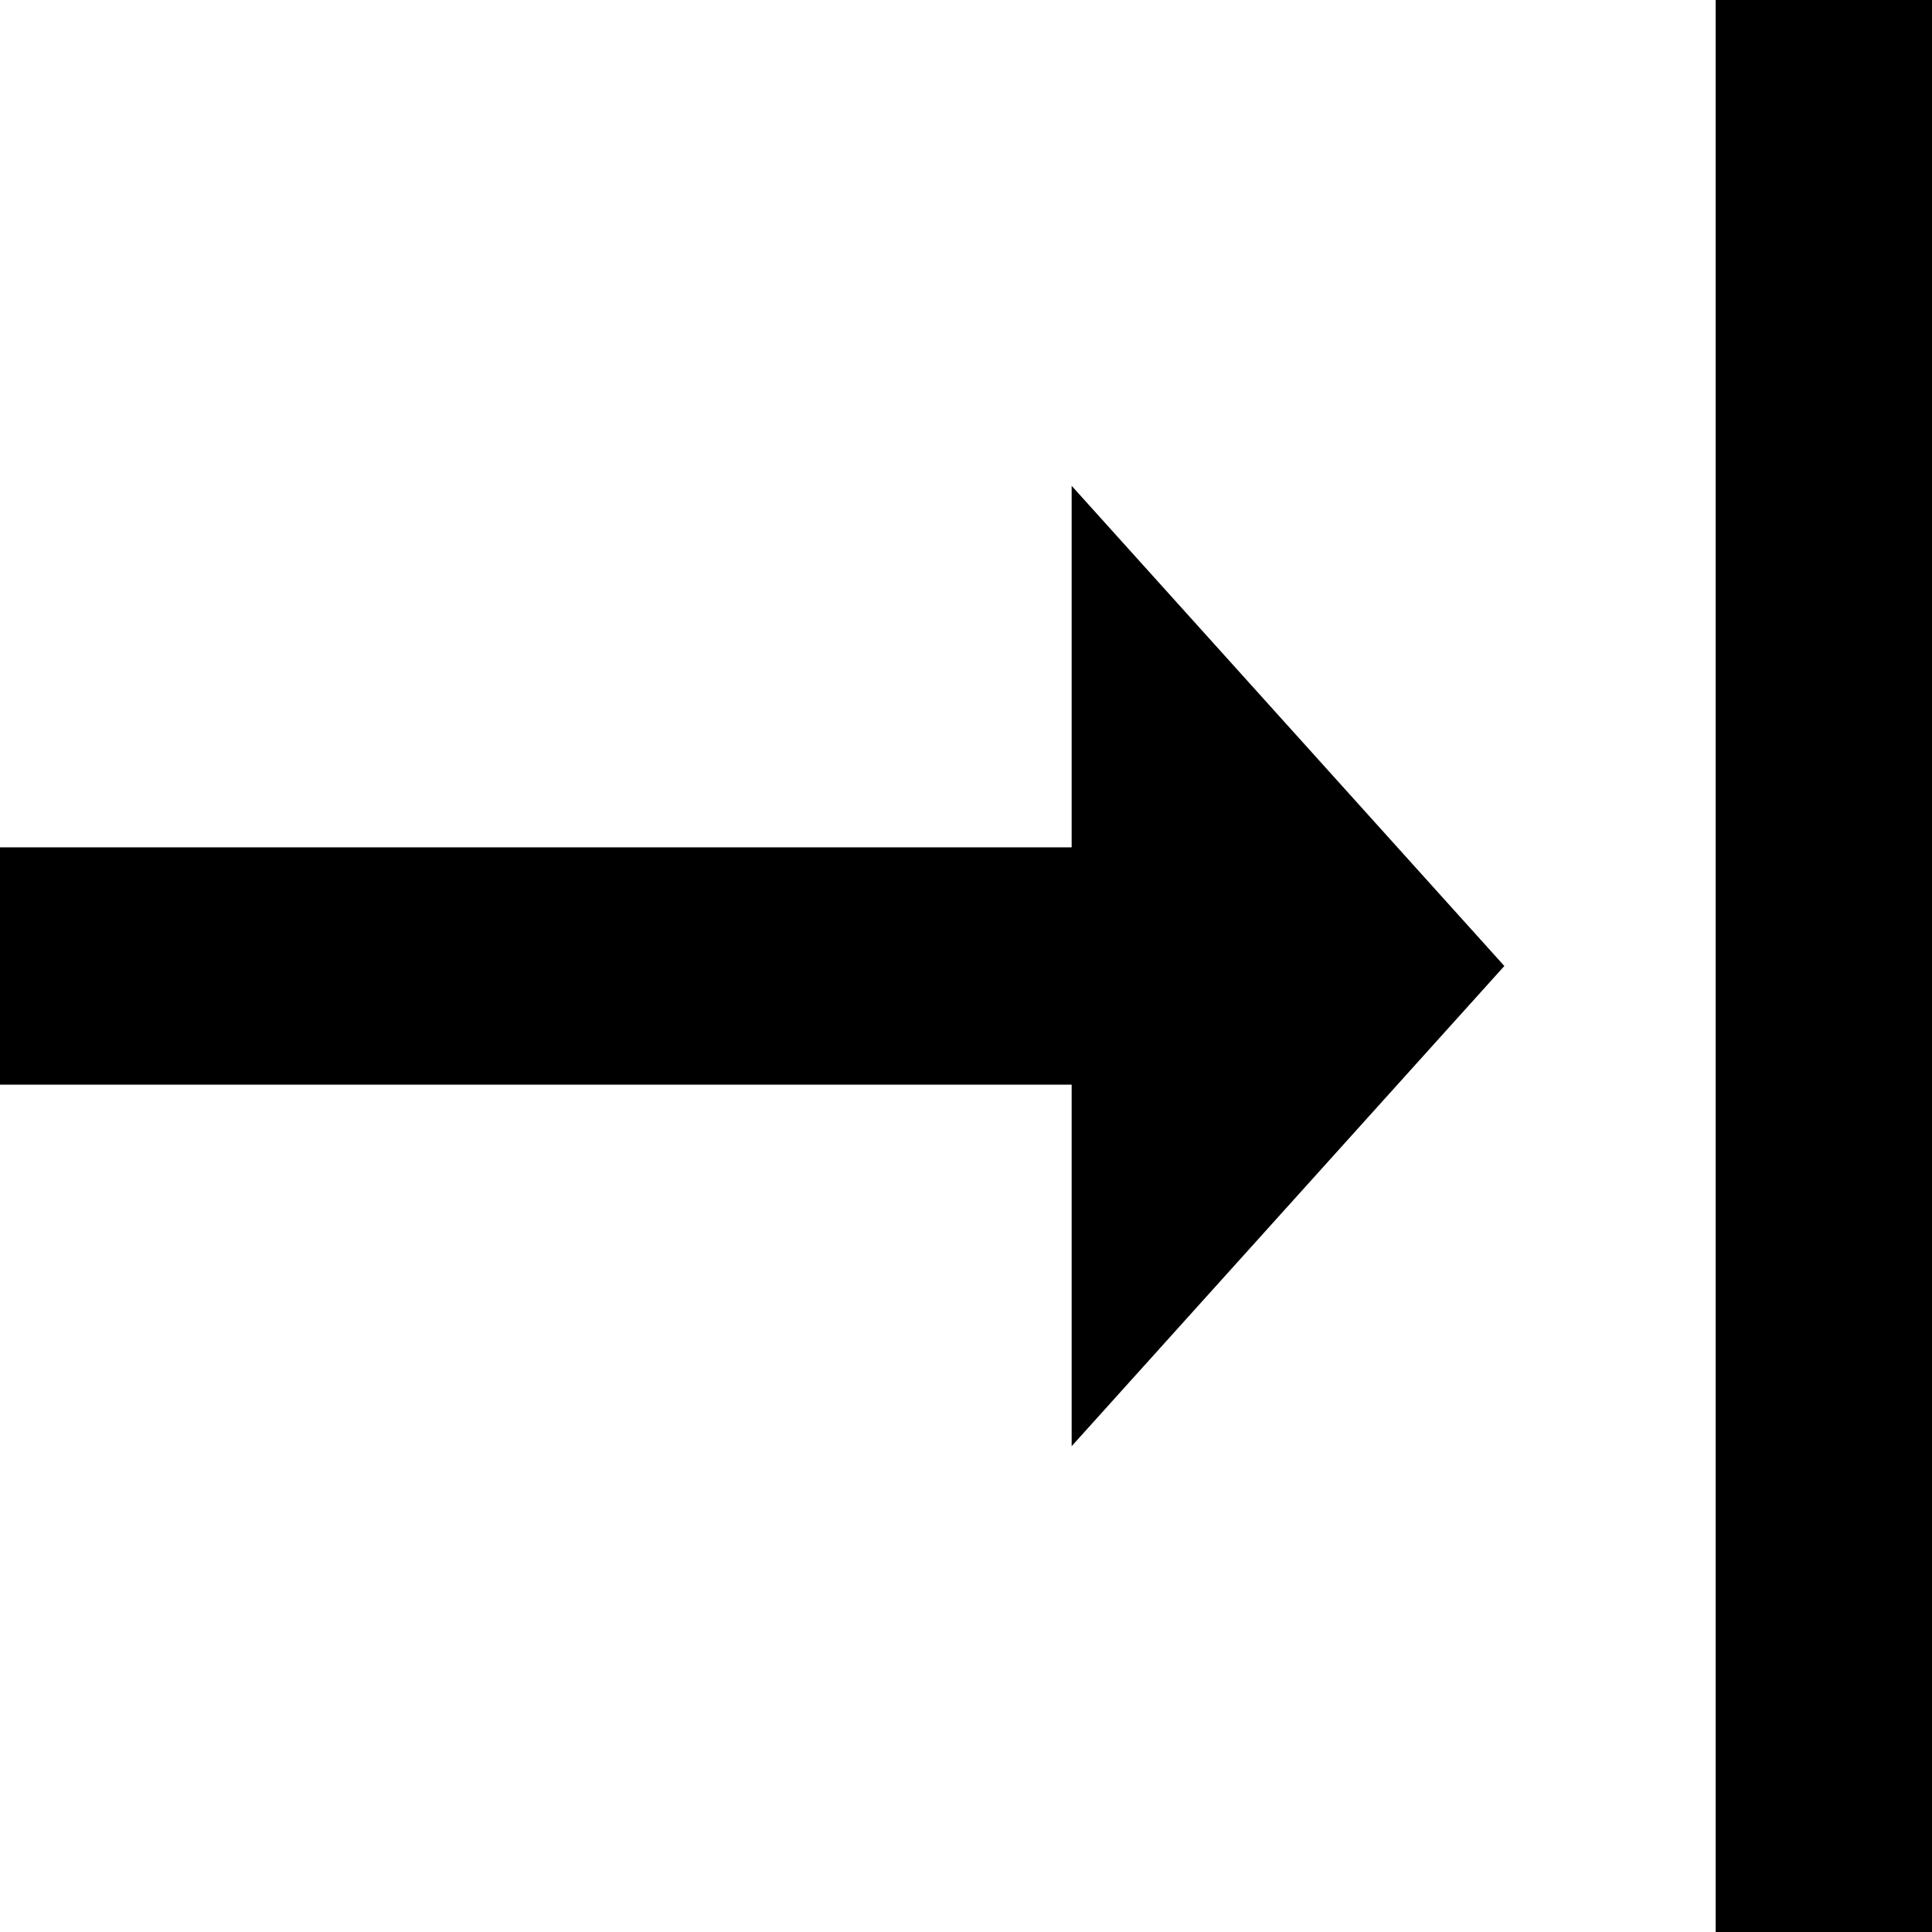
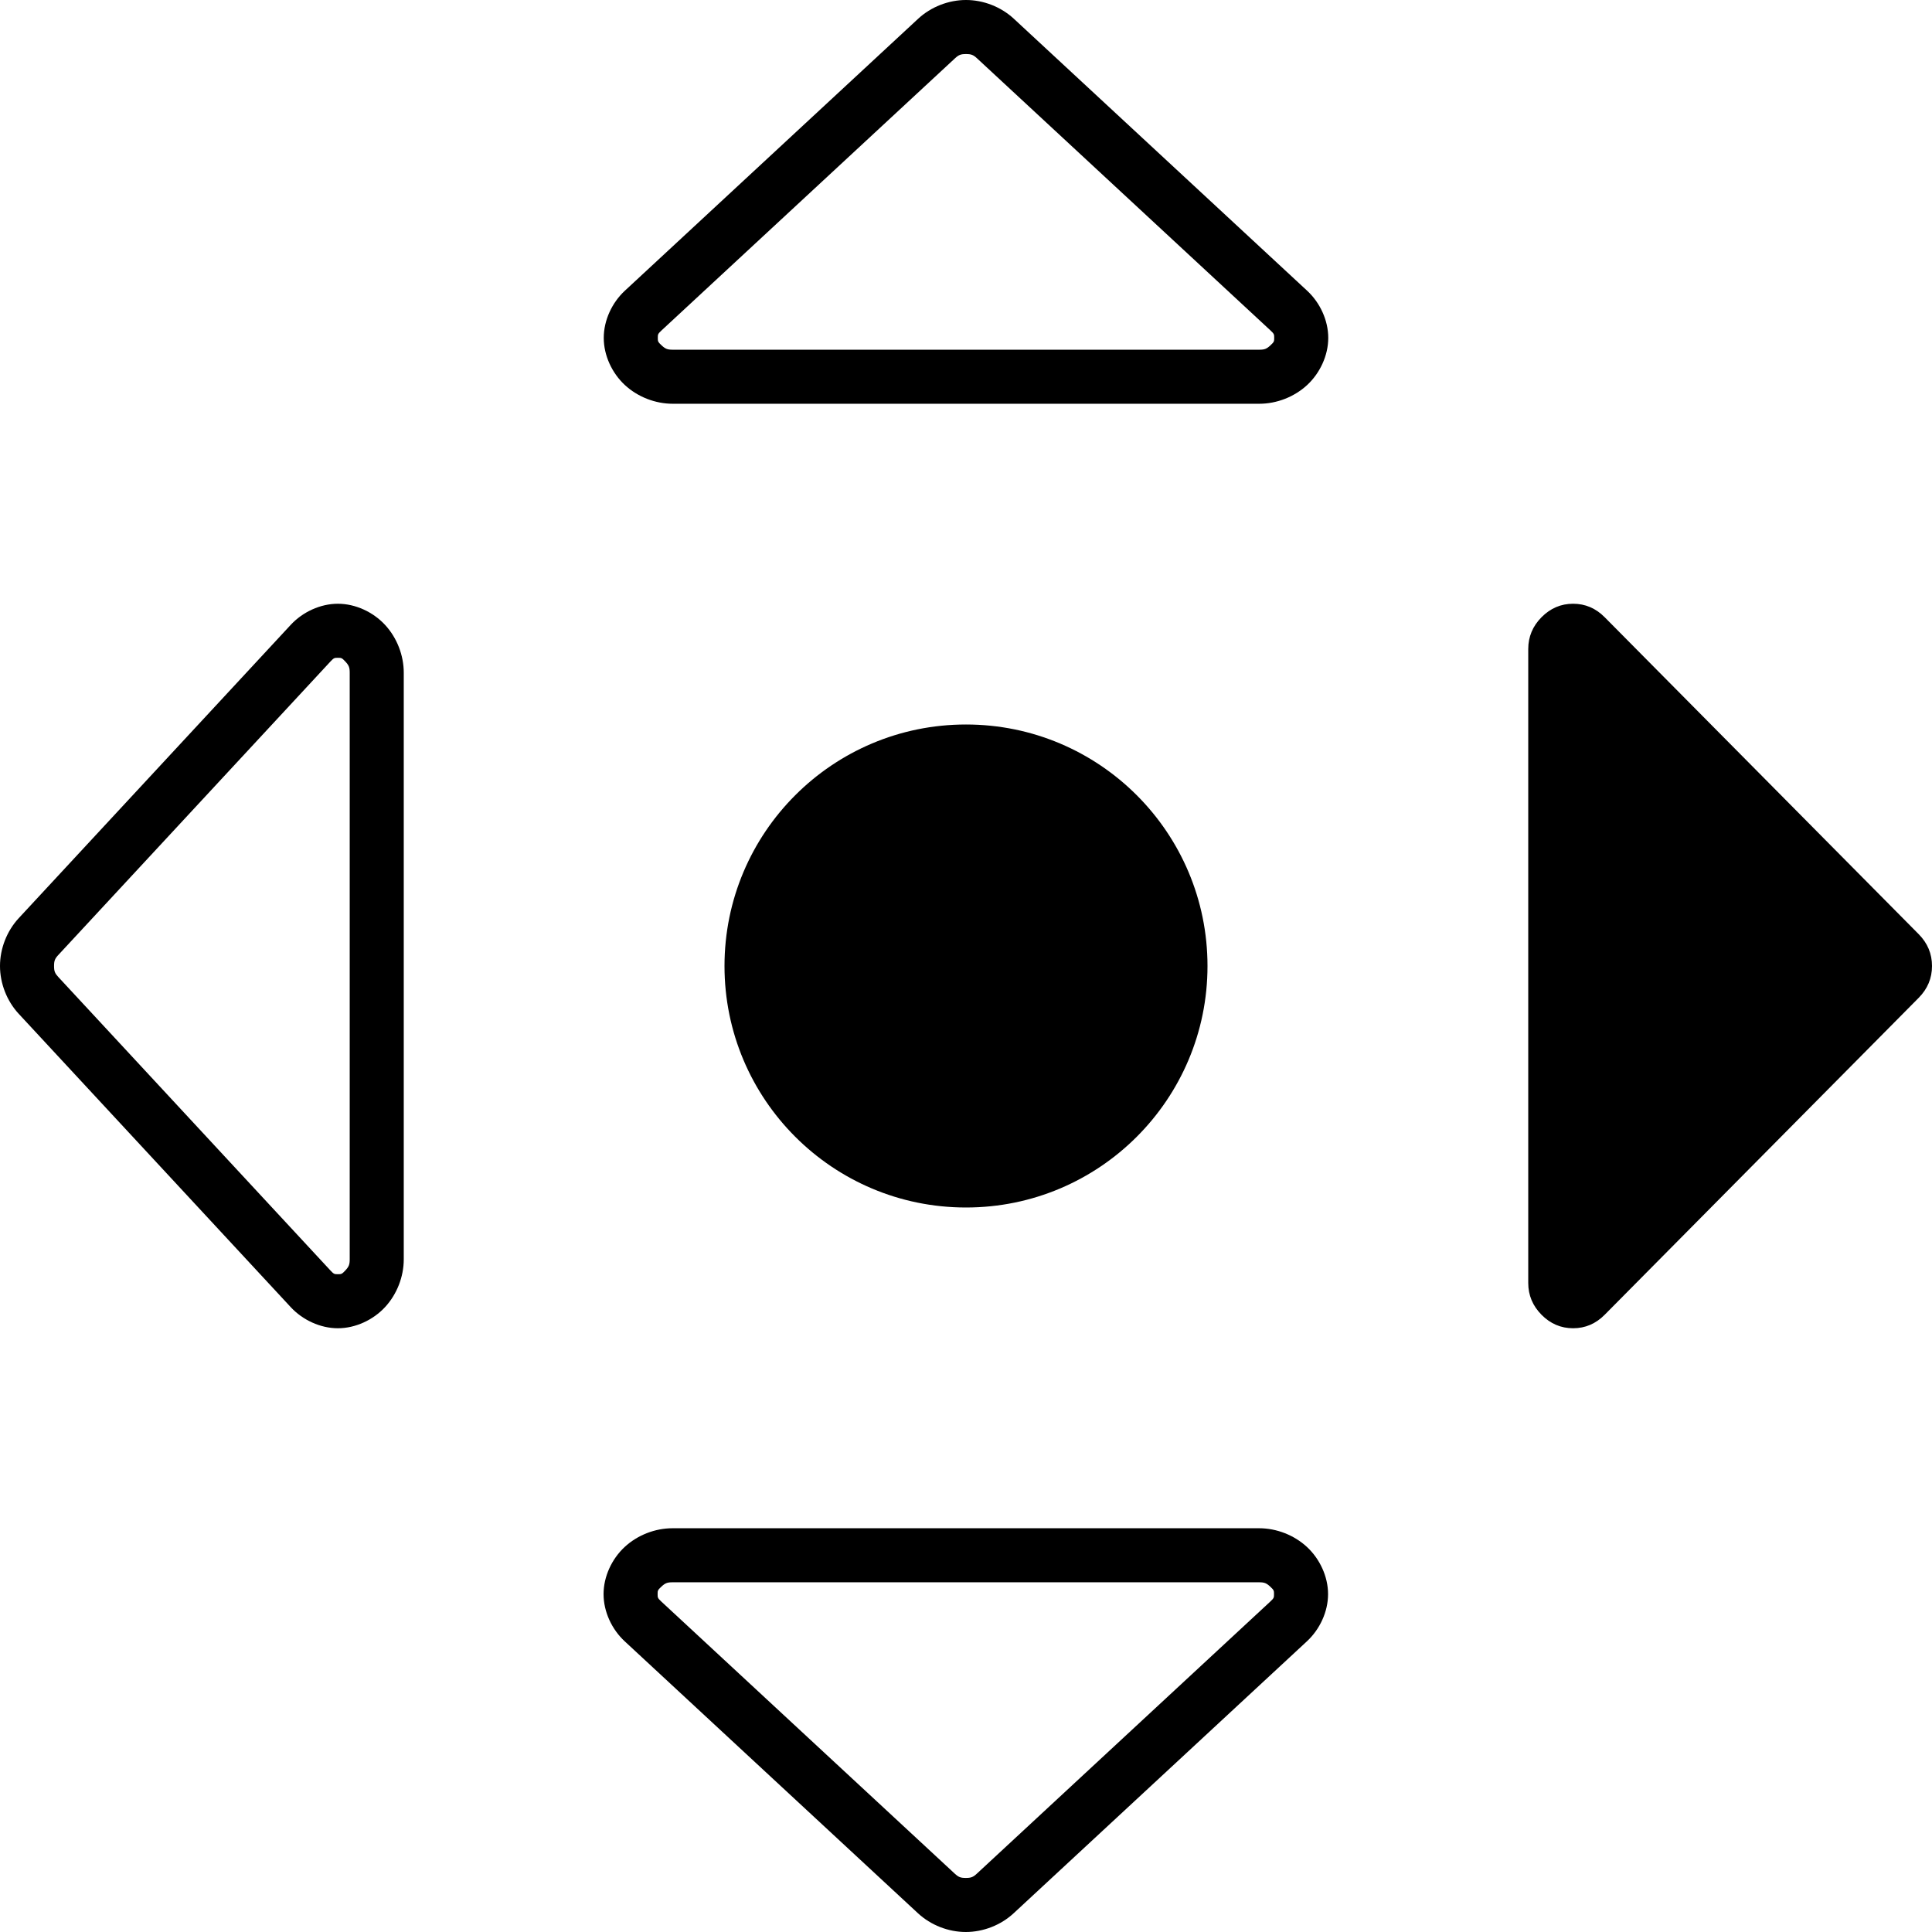
<svg xmlns="http://www.w3.org/2000/svg" width="1024" height="1024" viewBox="0 0 1024 1024" id="svg3353" version="1.1">
  <defs id="defs3355" />
  <g id="layer1" transform="translate(0,-28.36216)">
-     <g transform="matrix(0,-2.994152,-2.666667,0,1194.667,1306.865)" id="g4">
-       <path style="fill:currentColor" d="M 85,107 H 427 V 64 H 85 Z m 256,128 -85,-86 -85,86 h 64 v 213 h 42 V 235 Z" id="path2" />
-     </g>
+     <path id="path6-6-1-9" style="color:#000000;font-style:normal;font-variant:normal;font-weight:normal;font-stretch:normal;font-size:medium;line-height:normal;font-family:sans-serif;font-variant-ligatures:normal;font-variant-position:normal;font-variant-caps:normal;font-variant-numeric:normal;font-variant-alternates:normal;font-feature-settings:normal;text-indent:0;text-align:start;text-decoration:none;text-decoration-line:none;text-decoration-style:solid;text-decoration-color:#000000;letter-spacing:normal;word-spacing:normal;text-transform:none;writing-mode:lr-tb;direction:ltr;text-orientation:mixed;dominant-baseline:auto;baseline-shift:baseline;text-anchor:start;white-space:normal;shape-padding:0;clip-rule:nonzero;display:inline;overflow:visible;visibility:visible;opacity:1;isolation:auto;mix-blend-mode:normal;color-interpolation:sRGB;color-interpolation-filters:linearRGB;solid-color:#000000;solid-opacity:1;vector-effect:none;fill:#000000;fill-opacity:1;fill-rule:nonzero;stroke:none;stroke-width:28.649;stroke-linecap:butt;stroke-linejoin:miter;stroke-miterlimit:4;stroke-dasharray:none;stroke-dashoffset:0;stroke-opacity:1;color-rendering:auto;image-rendering:auto;shape-rendering:auto;text-rendering:auto;enable-background:accumulate" d="m 512,28.361 c -9.251,0 -18.571,3.645 -25.355,9.936 L 331.178,182.459 c -6.784,6.291 -11.178,15.644 -11.178,24.984 0,9.341 4.393,18.693 11.178,24.984 6.784,6.291 16.107,9.934 25.358,9.934 h 310.932 c 9.251,0 18.571,-3.643 25.355,-9.934 6.784,-6.291 11.178,-15.644 11.178,-24.984 0,-9.341 -4.393,-18.693 -11.178,-24.984 L 537.355,38.297 c -6.784,-6.291 -16.105,-9.936 -25.355,-9.936 z m 0,28.65 c 2.78,0 3.87,0.432 5.877,2.293 l 155.467,144.162 c 2.007,1.861 2.008,2.162 2.008,3.977 0,1.815 -8.7e-4,2.116 -2.008,3.977 -2.007,1.861 -3.097,2.293 -5.877,2.293 H 356.535 c -2.78,0 -3.87,-0.432 -5.877,-2.293 -2.007,-1.861 -2.01,-2.162 -2.01,-3.977 0,-1.815 0,-2.116 2.01,-3.977 L 506.125,59.305 c 2.007,-1.861 3.095,-2.293 5.875,-2.293 z M -3.5e-5,540.361 c 0,9.251 3.645,18.571 9.935,25.355 L 154.098,721.184 c 6.291,6.784 15.644,11.178 24.984,11.178 9.341,0 18.693,-4.393 24.984,-11.178 C 210.358,714.399 214,705.077 214,695.826 V 384.895 c 0,-9.251 -3.643,-18.571 -9.934,-25.355 -6.291,-6.784 -15.644,-11.178 -24.984,-11.178 -9.341,0 -18.693,4.393 -24.984,11.178 L 9.935,515.006 c -6.291,6.784 -9.935,16.105 -9.935,25.355 z m 28.65,0 c 0,-2.78 0.432,-3.87 2.293,-5.877 L 175.105,379.018 c 1.861,-2.007 2.162,-2.008 3.977,-2.008 1.815,0 2.116,8.7e-4 3.977,2.008 1.861,2.007 2.293,3.097 2.293,5.877 v 310.932 c 0,2.78 -0.432,3.87 -2.293,5.877 -1.861,2.007 -2.162,2.01 -3.977,2.01 -1.815,0 -2.116,0 -3.977,-2.01 L 30.943,546.236 c -1.861,-2.007 -2.293,-3.095 -2.293,-5.875 z M 384,540.361 a 128,128 0 0 1 128,-128 128,128 0 0 1 128,128 128,128 0 0 1 -128,128 128,128 0 0 1 -128,-128 z M 833.778,348.361 q 9.66,0 16.719,7.125 l 166.445,168 q 7.059,7.125 7.059,16.875 0,9.75 -7.059,16.875 l -166.445,168 q -7.059,7.125 -16.719,7.125 -9.66,0 -16.719,-7.125 Q 810,718.111 810,708.361 V 372.361 q 0,-9.75 7.059,-16.875 7.059,-7.125 16.719,-7.125 z m -321.877,704.001 c 9.251,0 18.571,-3.645 25.355,-9.935 l 155.467,-144.162 c 6.784,-6.291 11.178,-15.644 11.178,-24.984 0,-9.341 -4.393,-18.693 -11.178,-24.984 -6.784,-6.291 -16.107,-9.934 -25.357,-9.934 H 356.434 c -9.251,0 -18.571,3.643 -25.355,9.934 -6.784,6.291 -11.178,15.644 -11.178,24.984 0,9.341 4.393,18.693 11.178,24.984 l 155.467,144.162 c 6.784,6.291 16.105,9.935 25.355,9.935 z m 0,-28.65 c -2.78,0 -3.87,-0.432 -5.877,-2.293 L 350.557,877.257 c -2.007,-1.861 -2.008,-2.162 -2.008,-3.977 0,-1.815 8.7e-4,-2.116 2.008,-3.977 2.007,-1.861 3.097,-2.293 5.877,-2.293 h 310.932 c 2.779,0 3.87,0.432 5.877,2.293 2.007,1.861 2.01,2.162 2.01,3.977 0,1.815 -0.003,2.116 -2.01,3.977 l -155.467,144.162 c -2.007,1.861 -3.095,2.293 -5.875,2.293 z" />
  </g>
</svg>
